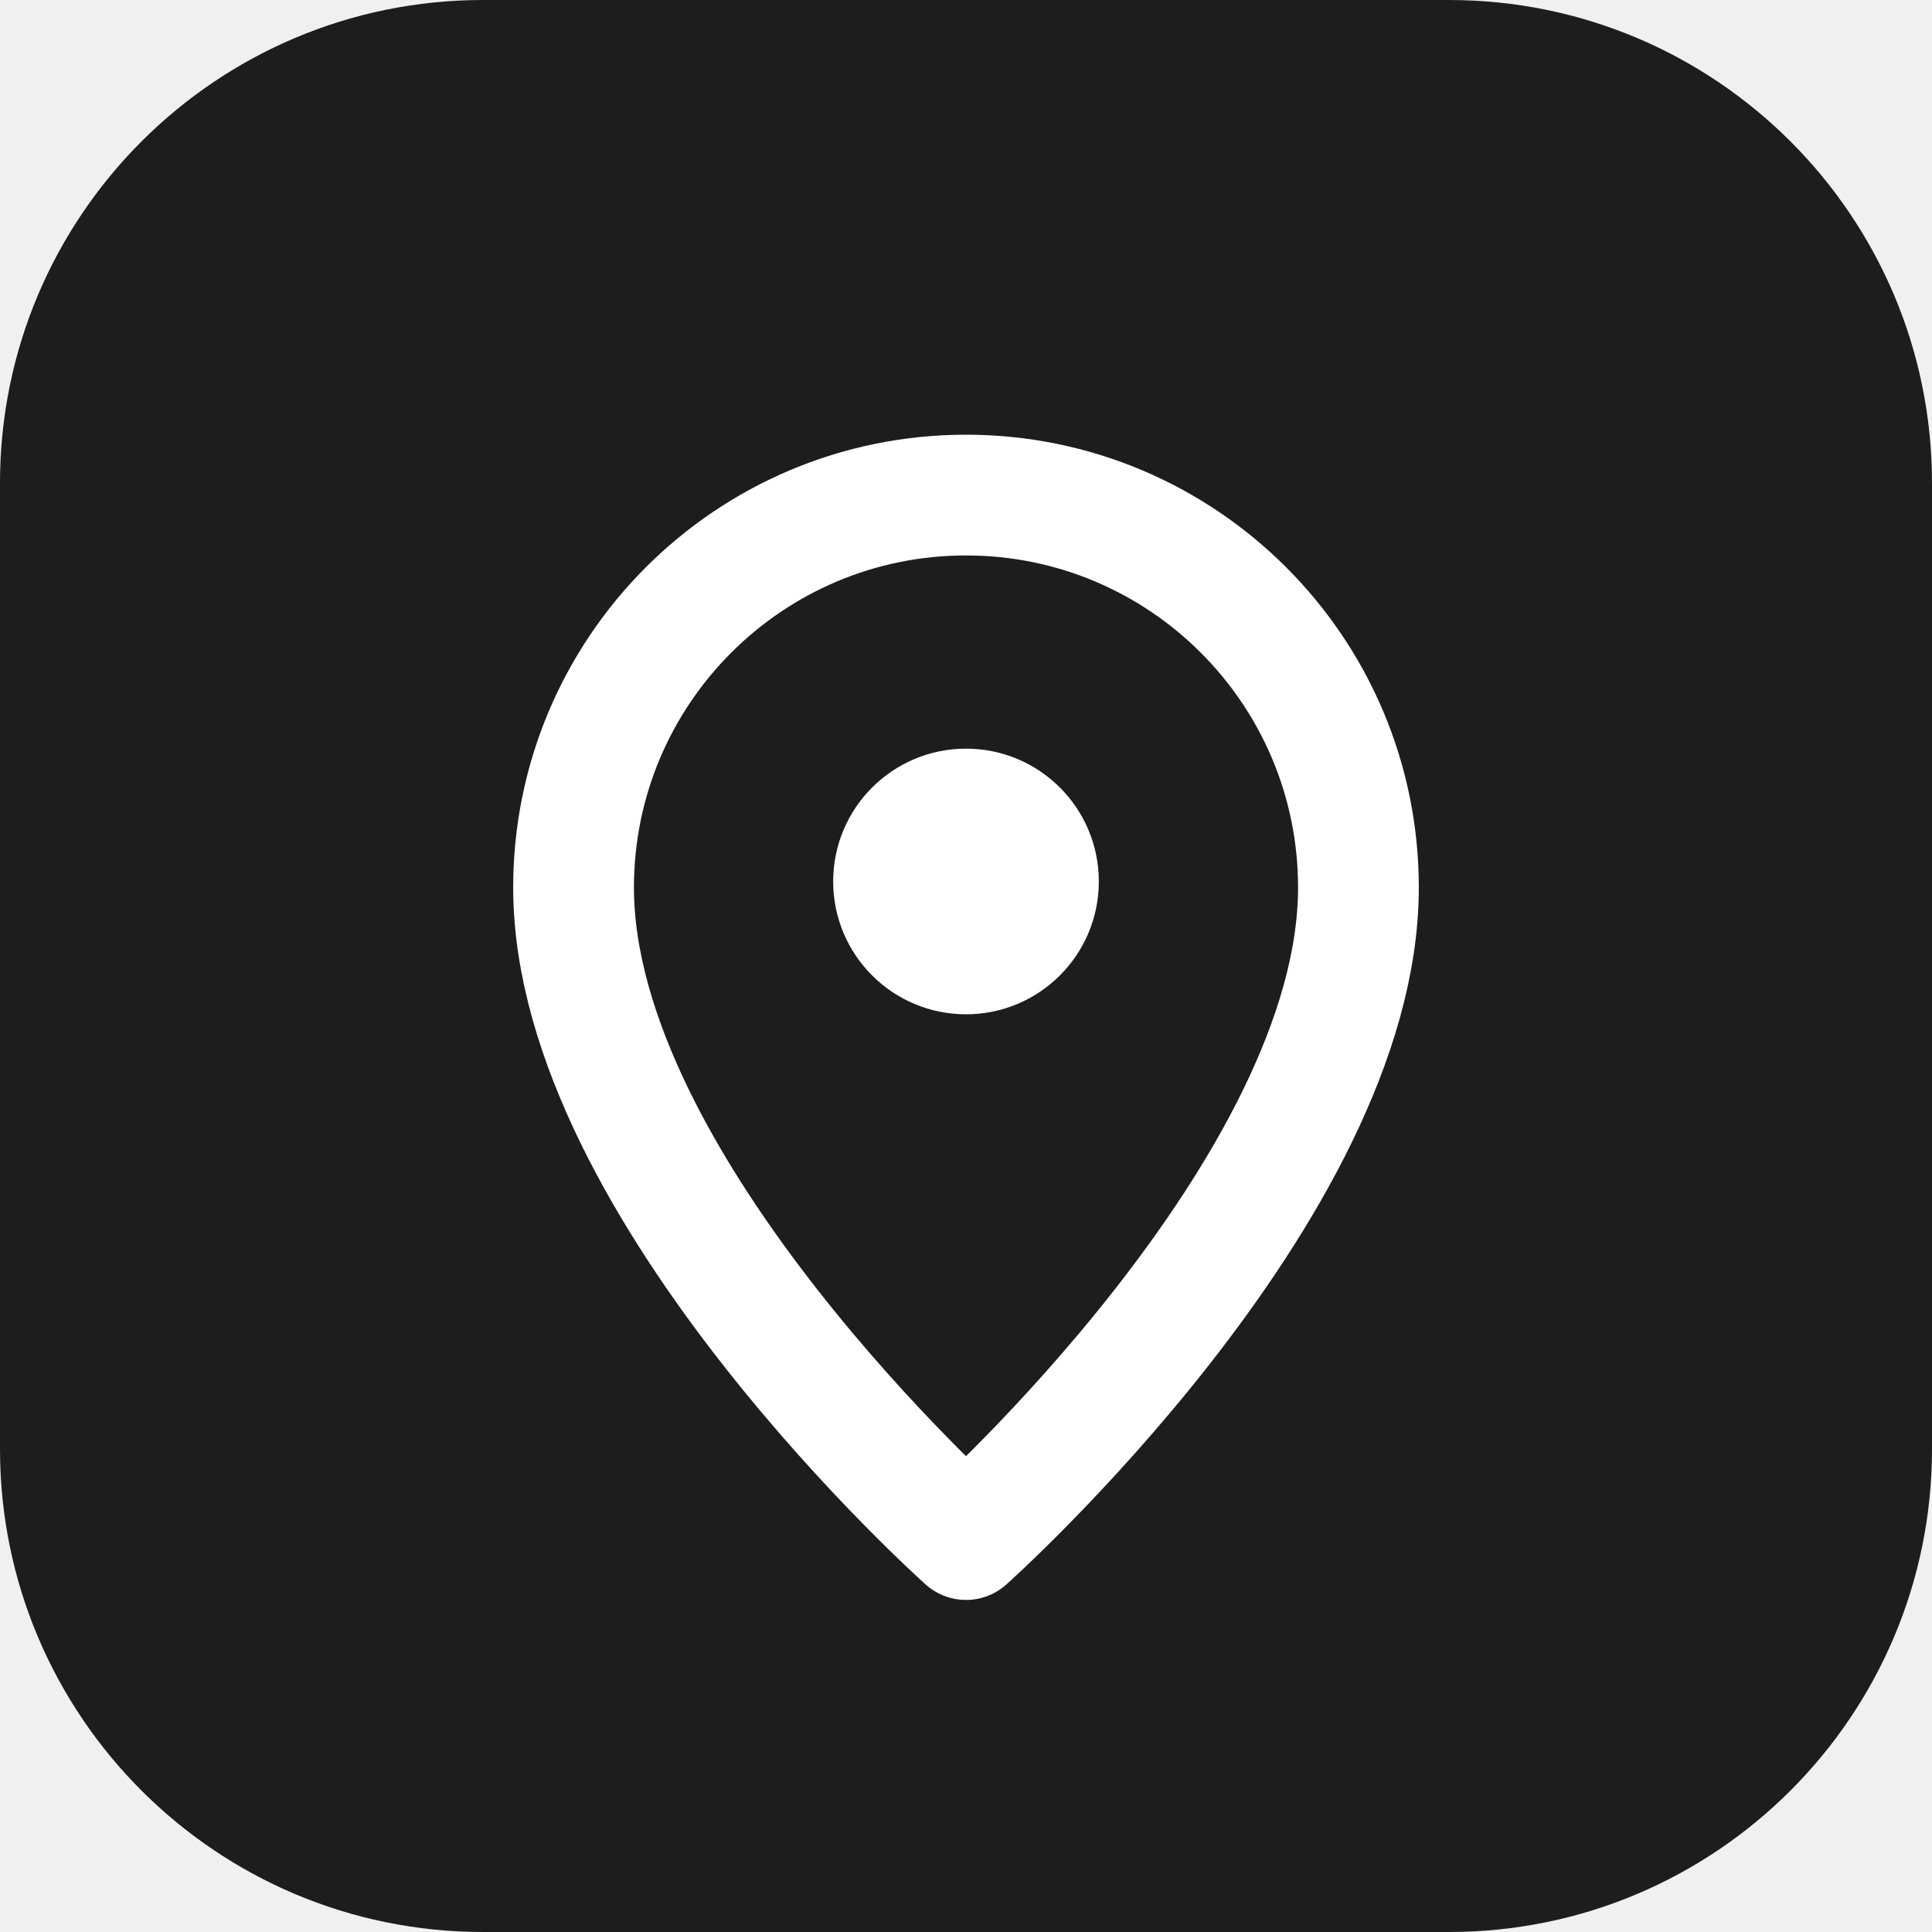
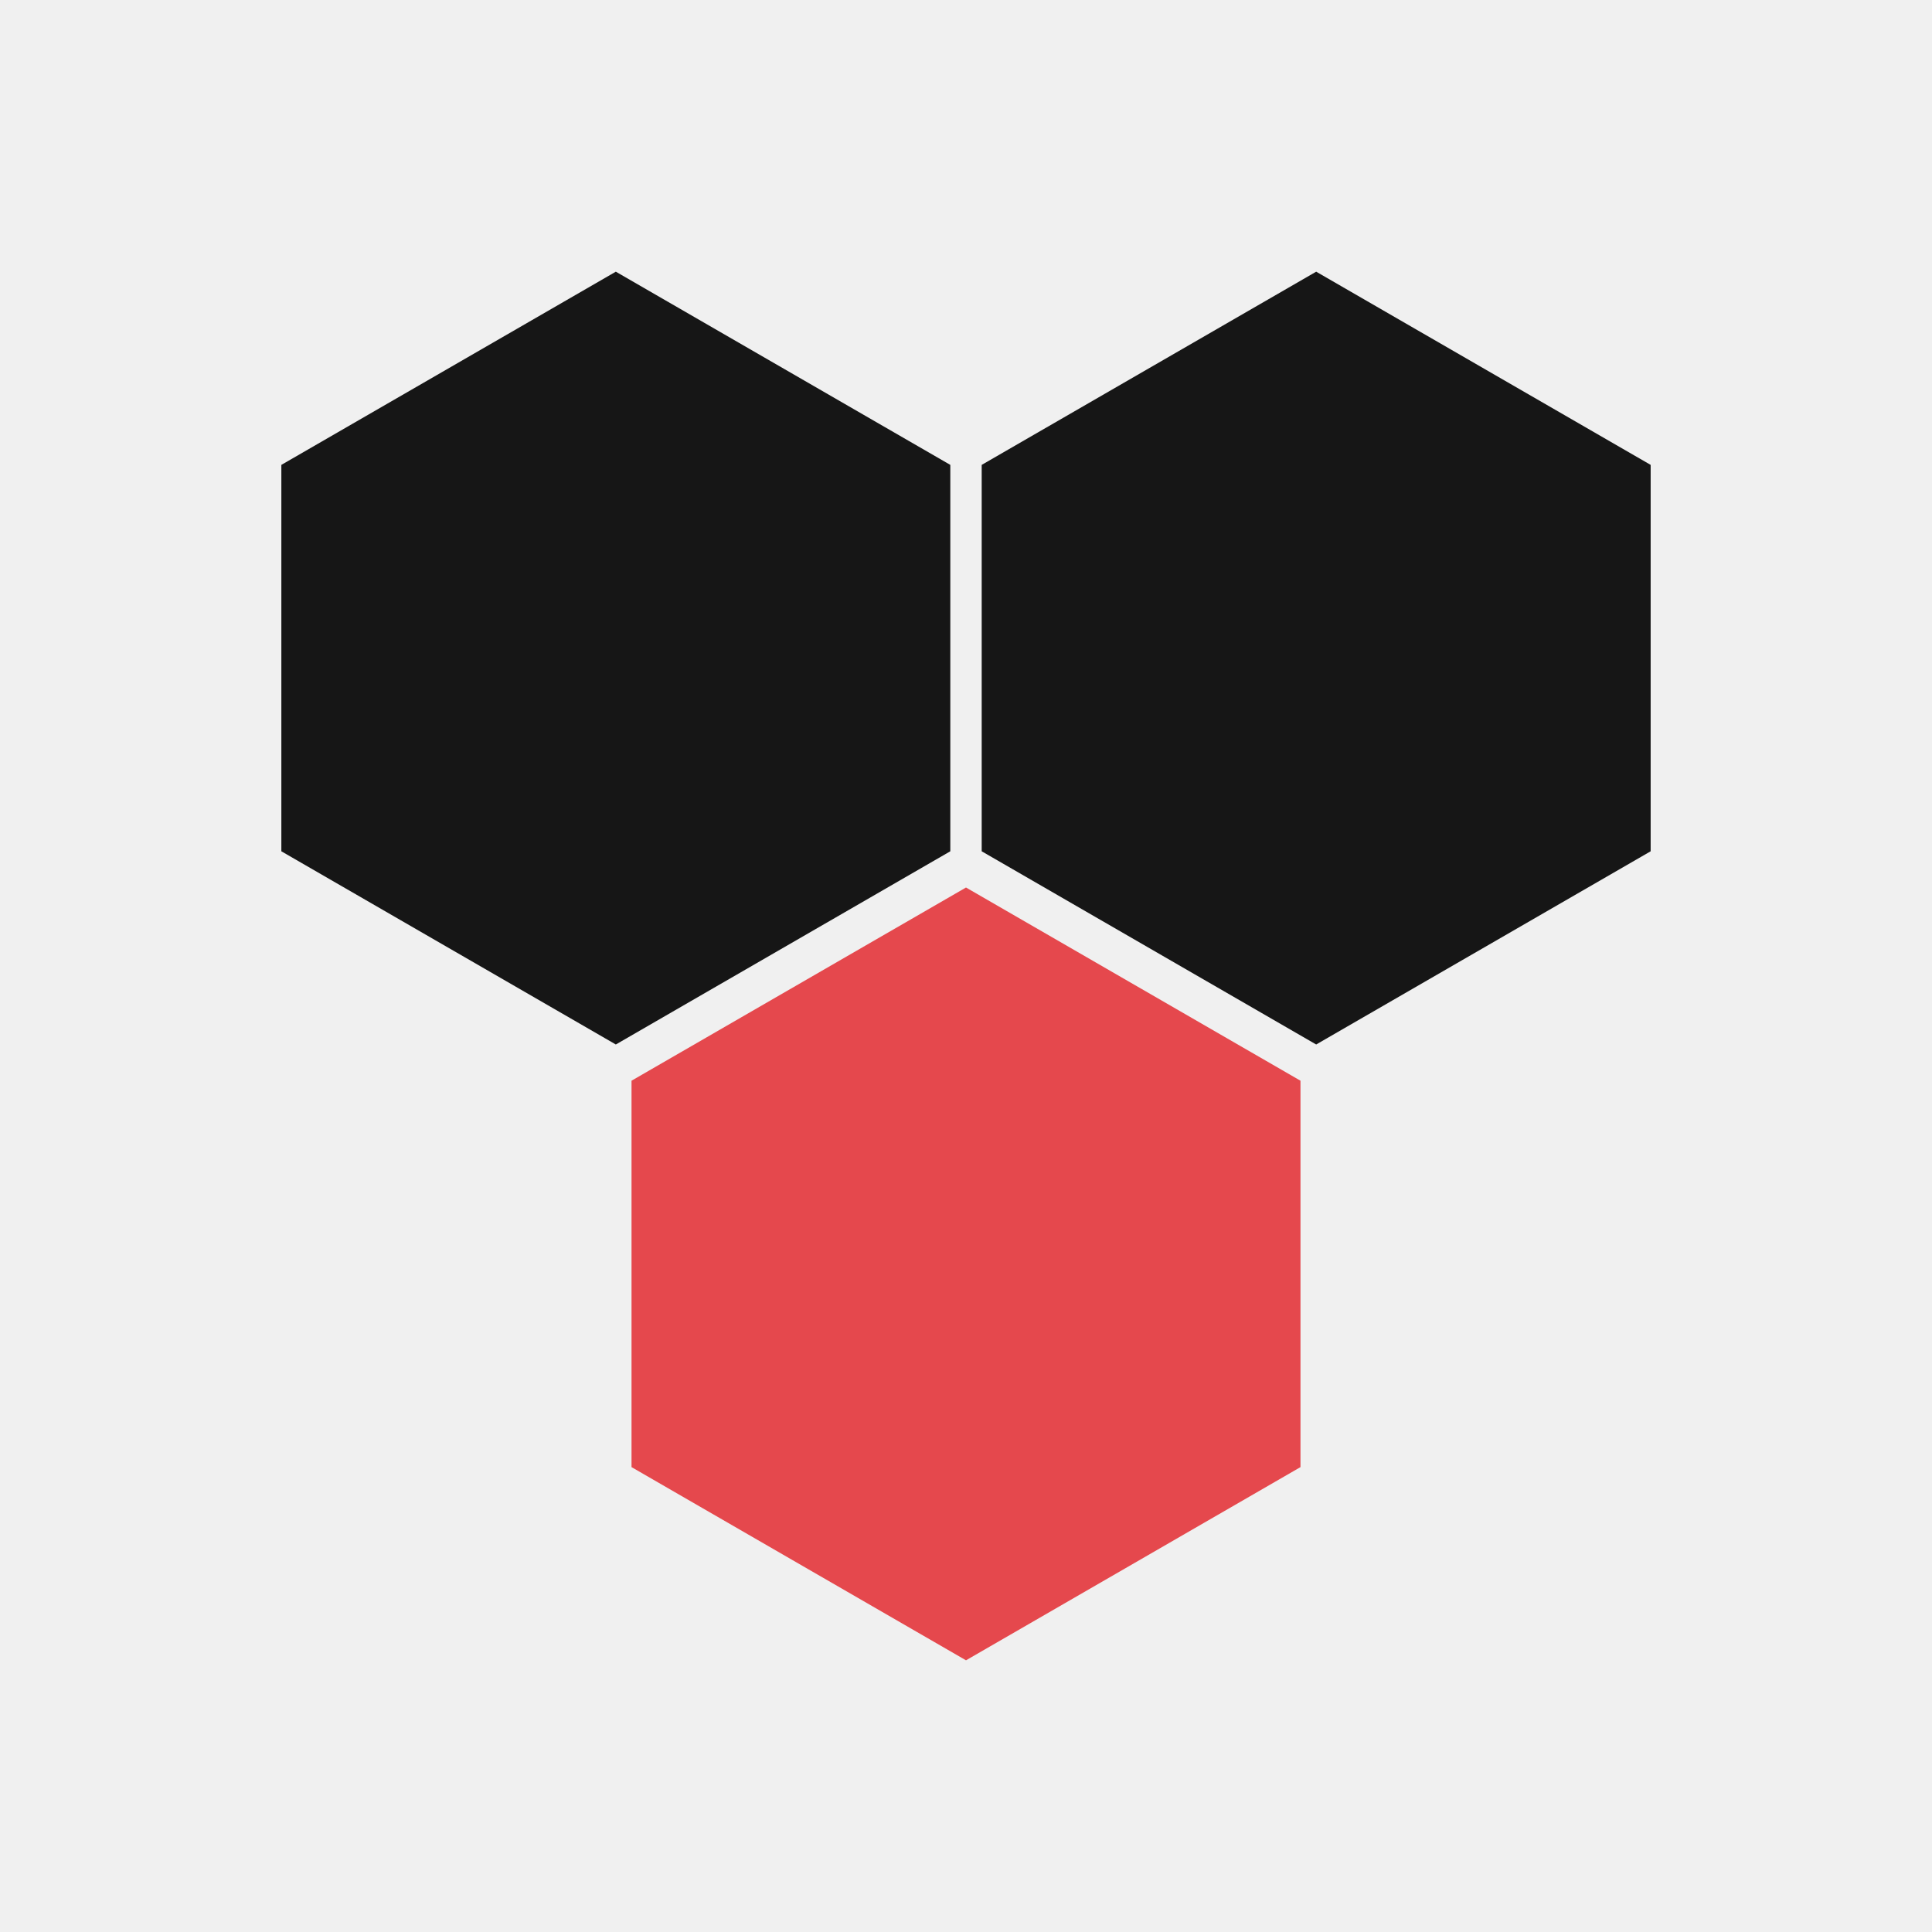
<svg xmlns="http://www.w3.org/2000/svg" viewBox="0 0 32 32">
-   <rect width="32" height="32" rx="8" fill="#1d1d1d" />
-   <path d="M16 25.5s-6.5-5.8-6.5-10.8a6.5 6.5 0 0 1 13 0c0 5-6.5 10.8-6.5 10.8z" fill="none" stroke="#fff" stroke-width="2" stroke-linejoin="round" />
-   <circle cx="16" cy="14.6" r="2.2" fill="#fff" />
+   <style>.ink{fill:#161616}.pick{fill:#e5484d}@media (prefers-color-scheme:dark){.ink{fill:#f1f1ef}.pick{fill:#ef6b6f}}</style>
+   <path class="ink" d="M10.2 4.5l5.54 3.2v6.4l-5.54 3.2-5.54-3.2V7.7z" />
+   <path class="ink" d="M21.8 4.5l5.54 3.2v6.4l-5.54 3.2-5.54-3.2V7.7z" />
+   <path class="pick" d="M16 14.7l5.54 3.2v6.4L16 27.5l-5.54-3.2v-6.4z" />
</svg>
